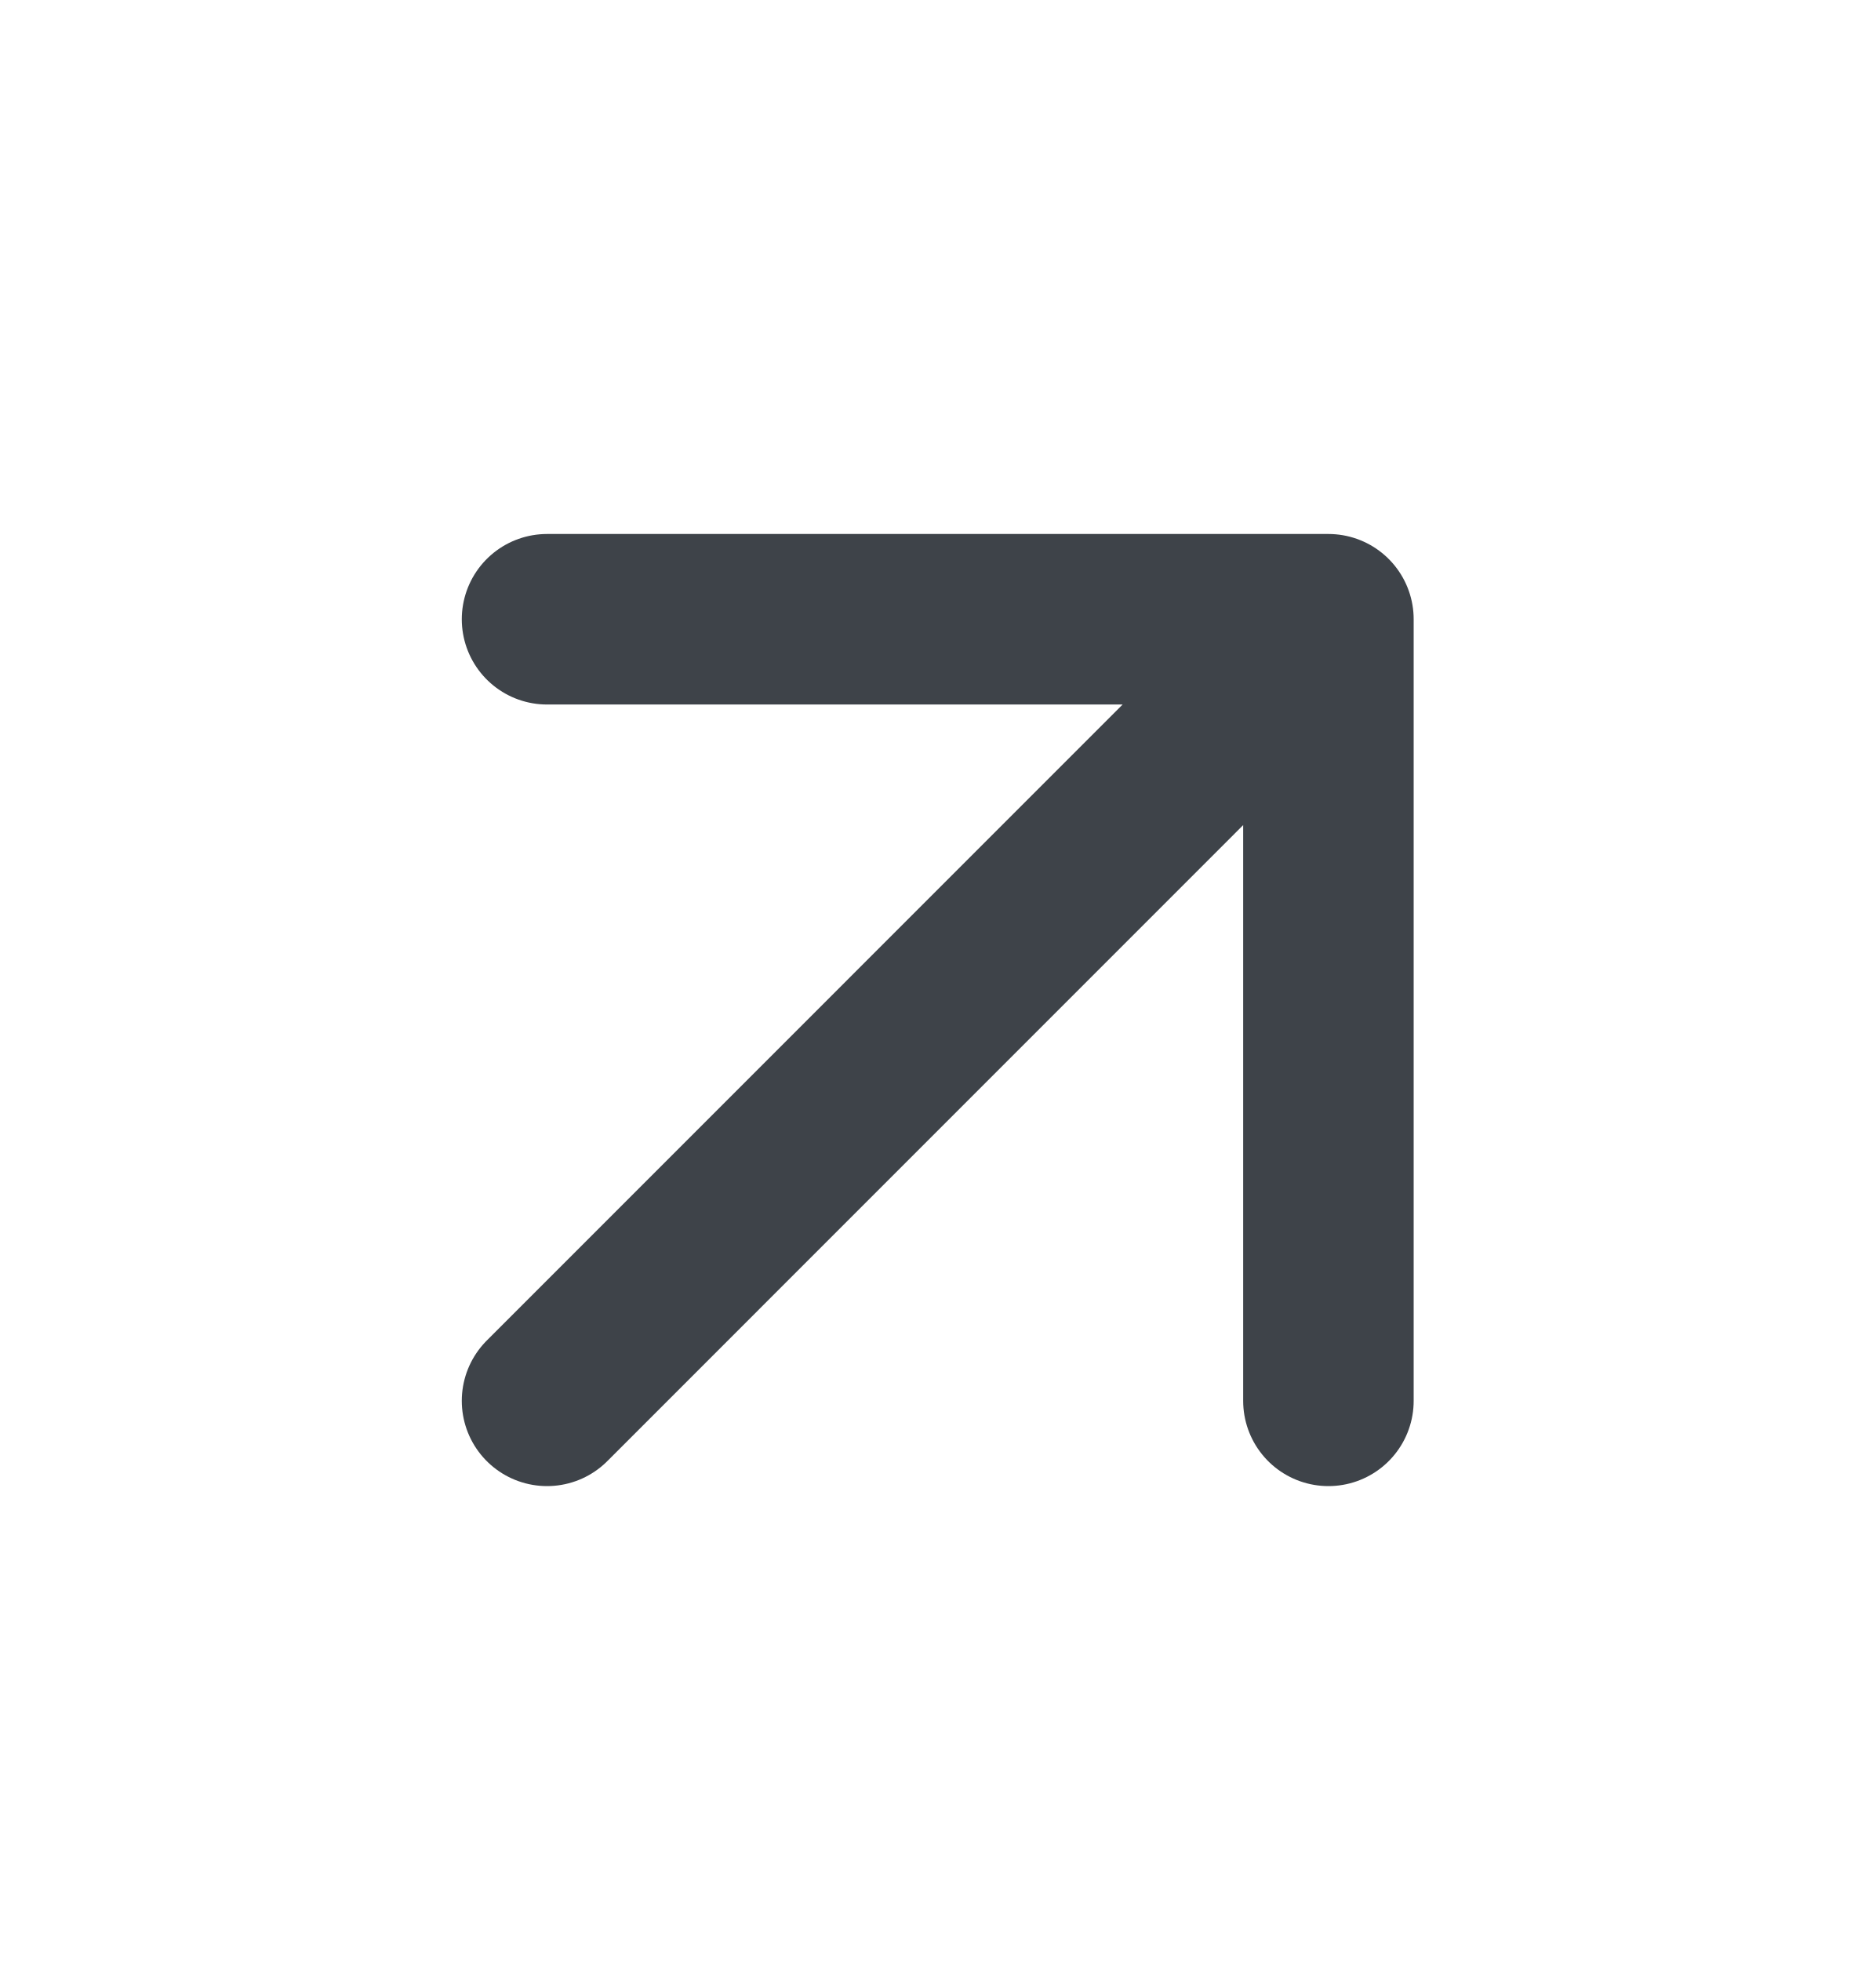
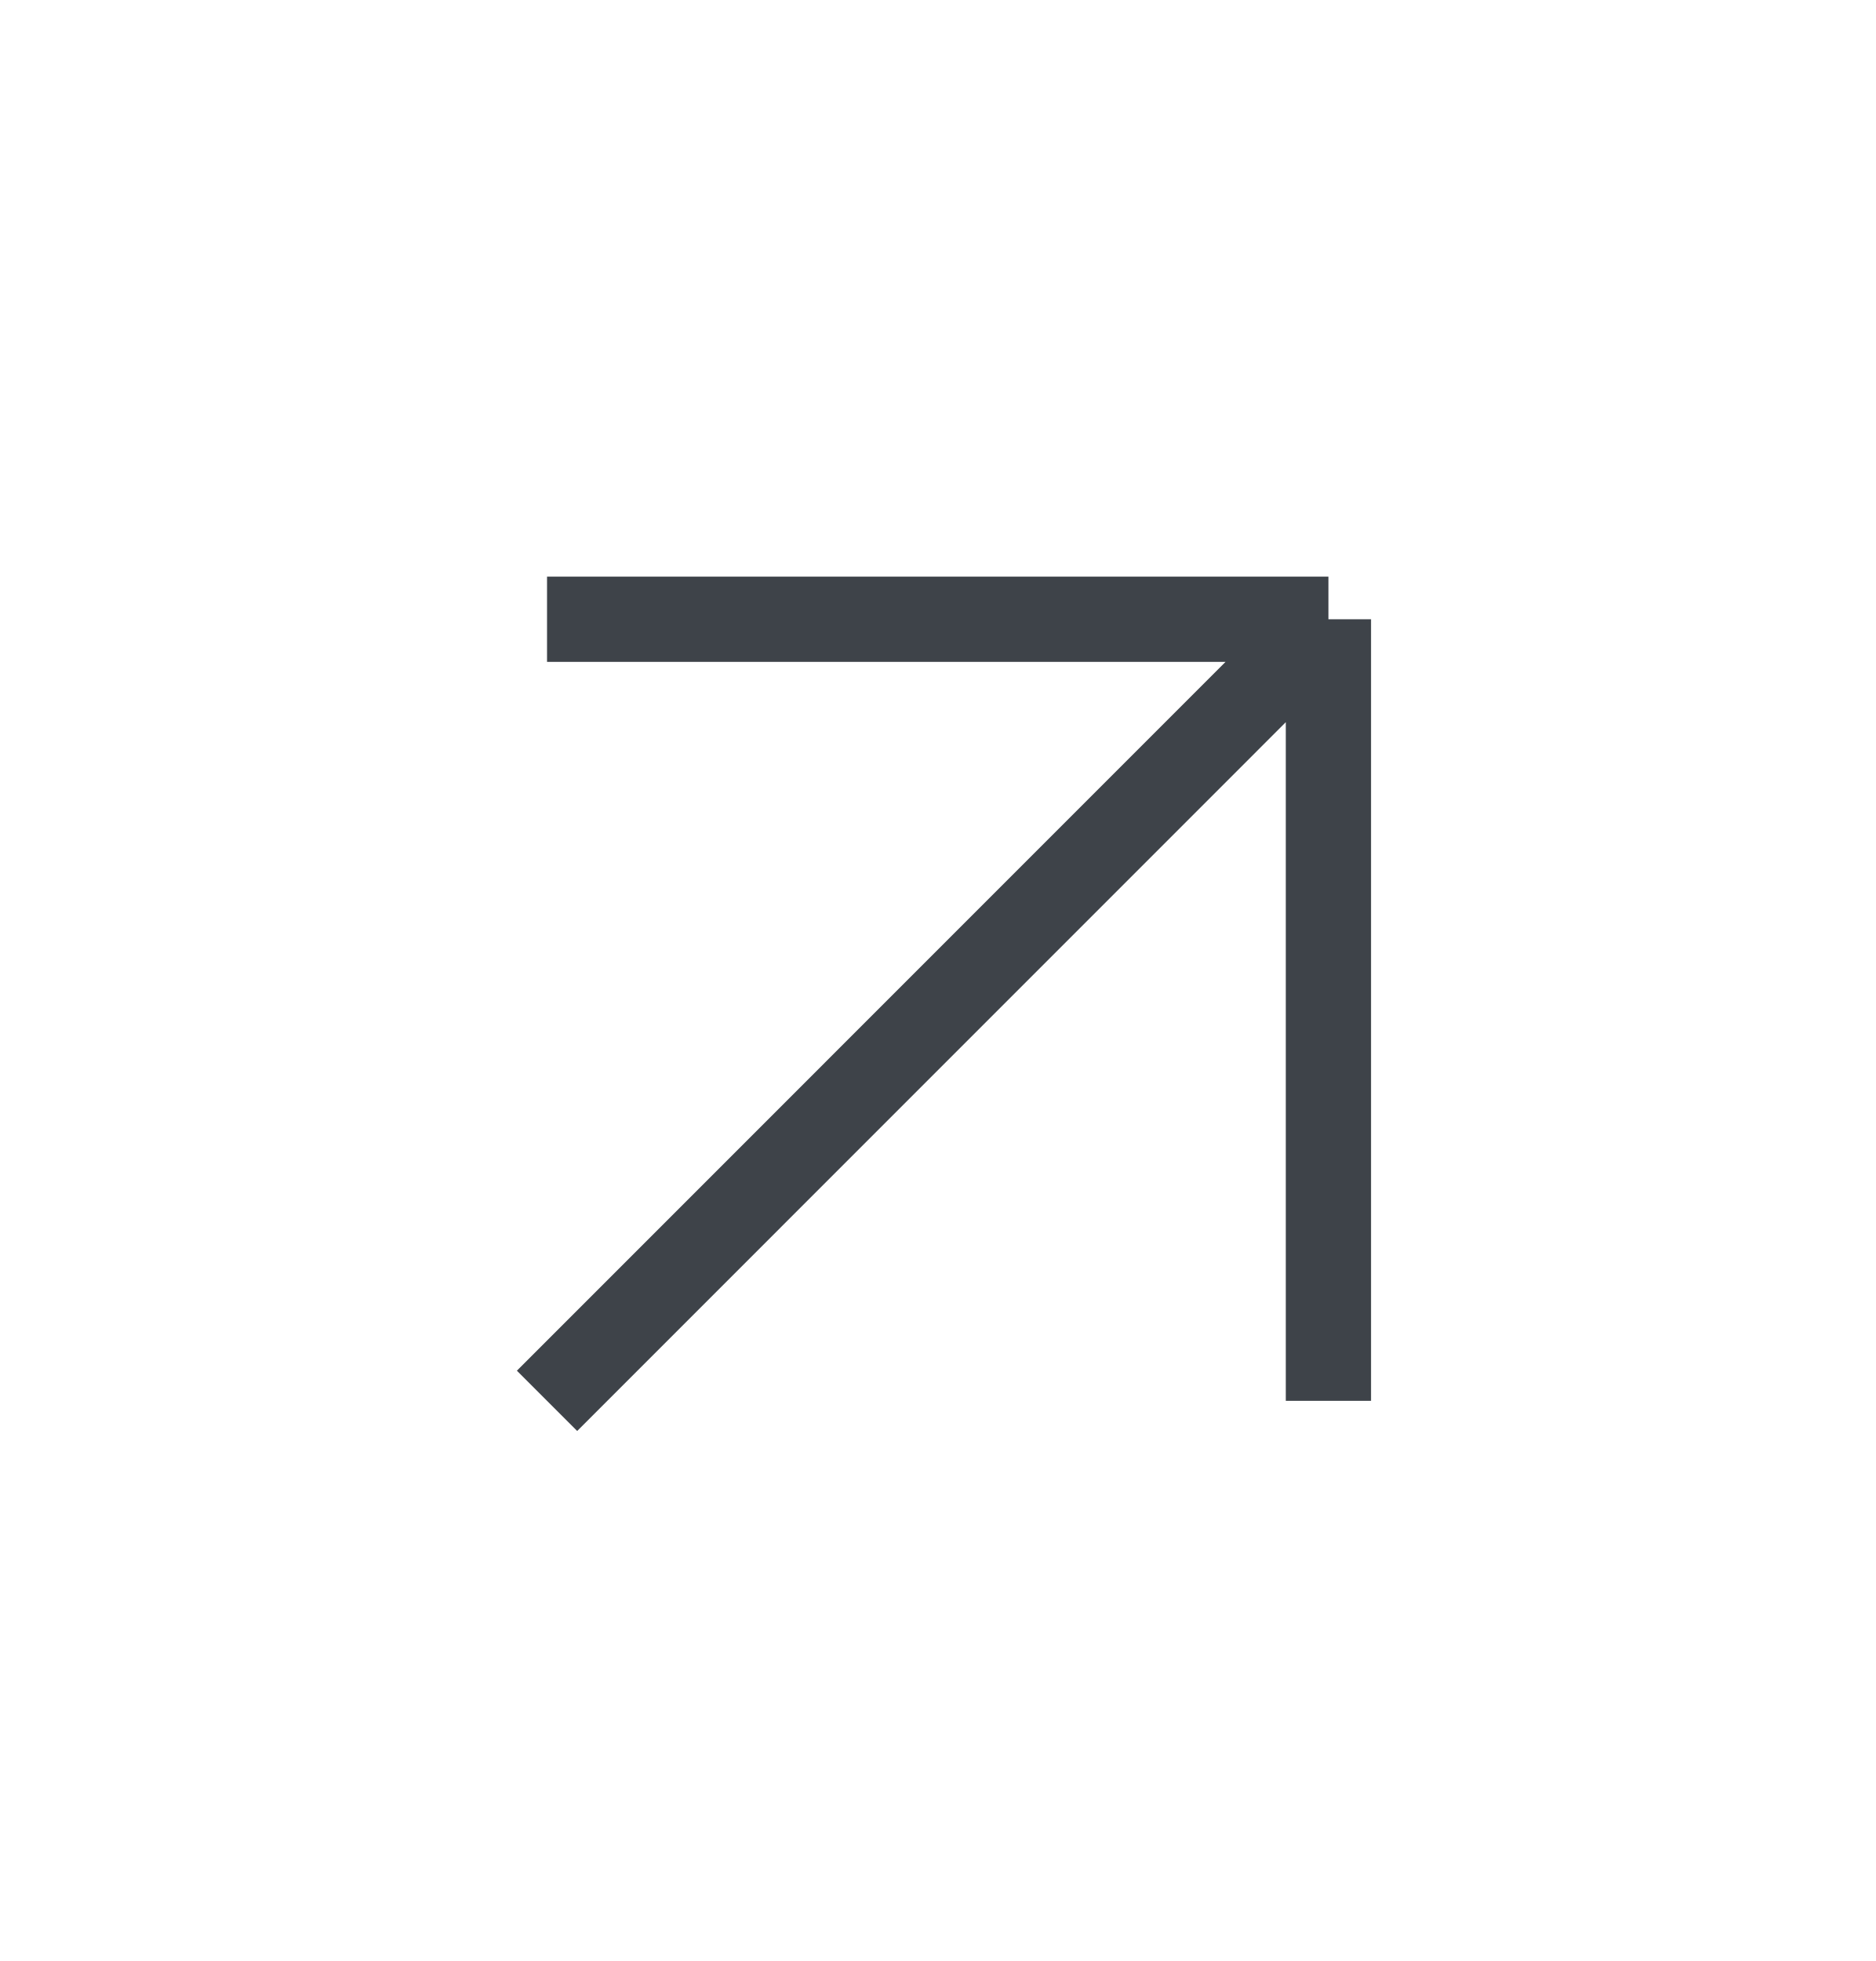
<svg xmlns="http://www.w3.org/2000/svg" width="22" height="23" viewBox="0 0 22 23" fill="none">
-   <path d="M6.417 16.43L15.583 7.263M15.583 7.263H6.417M15.583 7.263V16.43" stroke="#3E4349" stroke-width="2" stroke-linecap="round" stroke-linejoin="round" />
+   <path d="M6.417 16.43L15.583 7.263M15.583 7.263H6.417M15.583 7.263V16.43" stroke="#3E4349" strokeWidth="2" strokeLinecap="round" strokeLinejoin="round" />
</svg>
